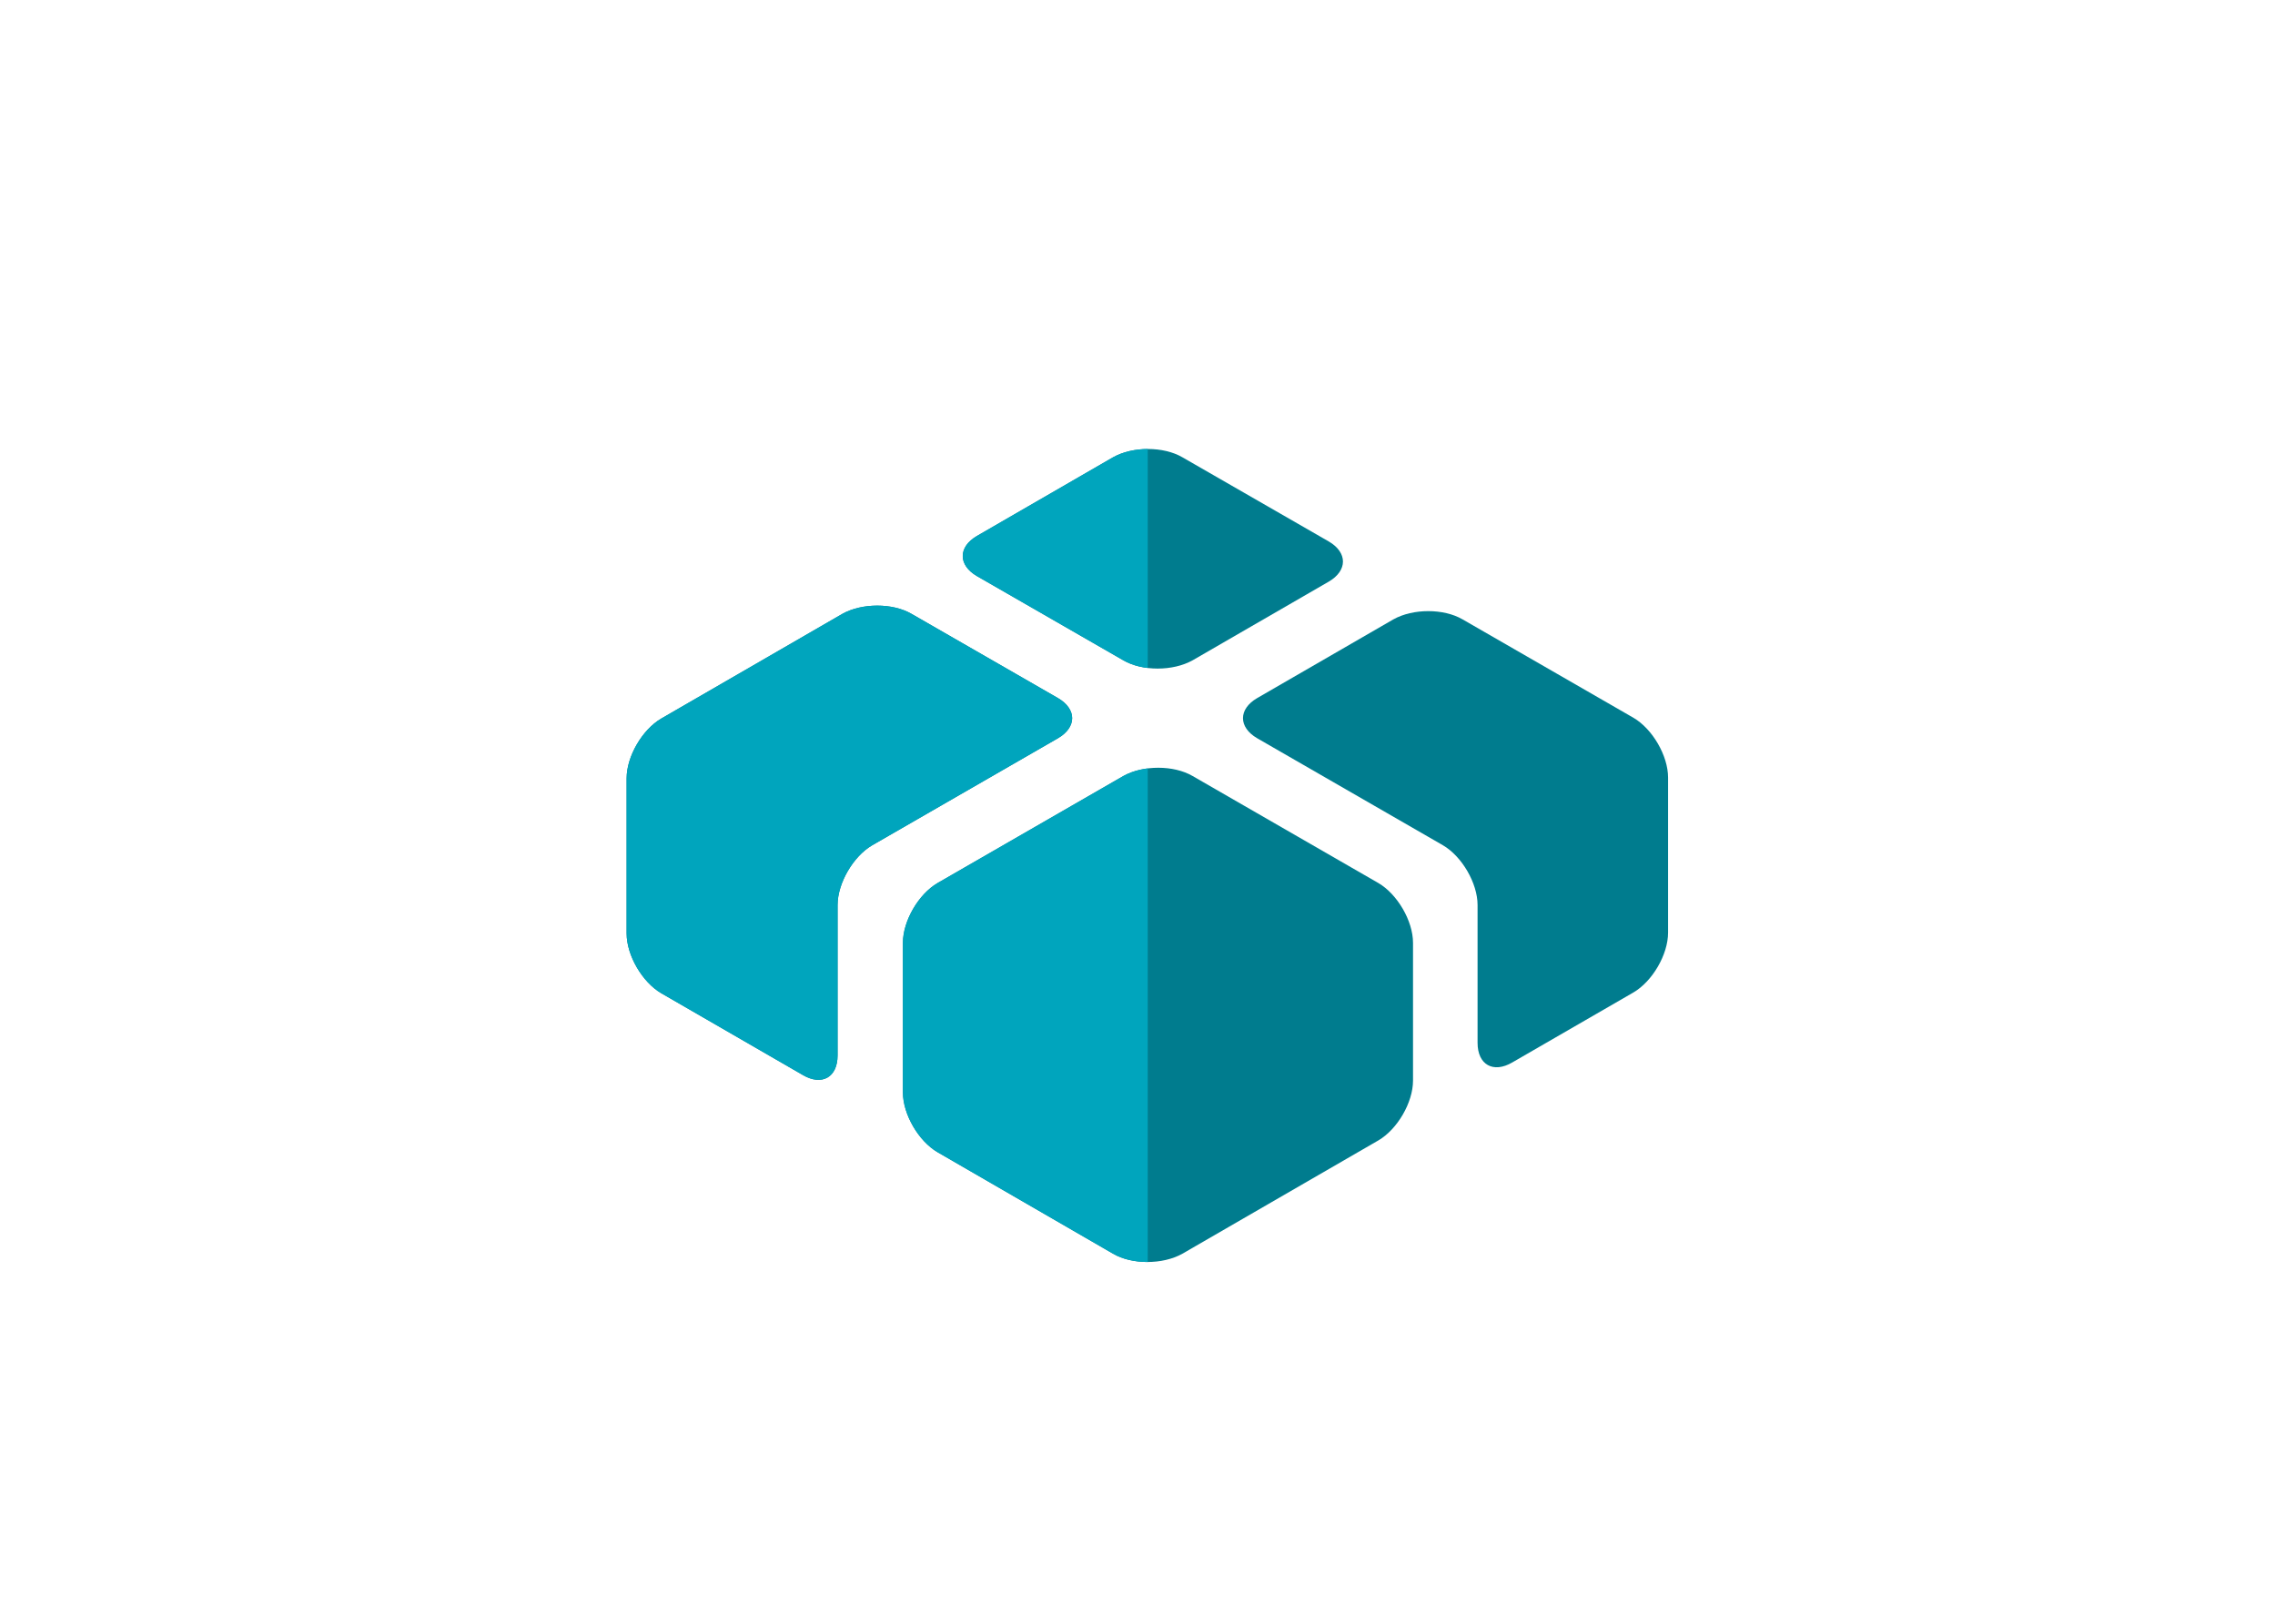
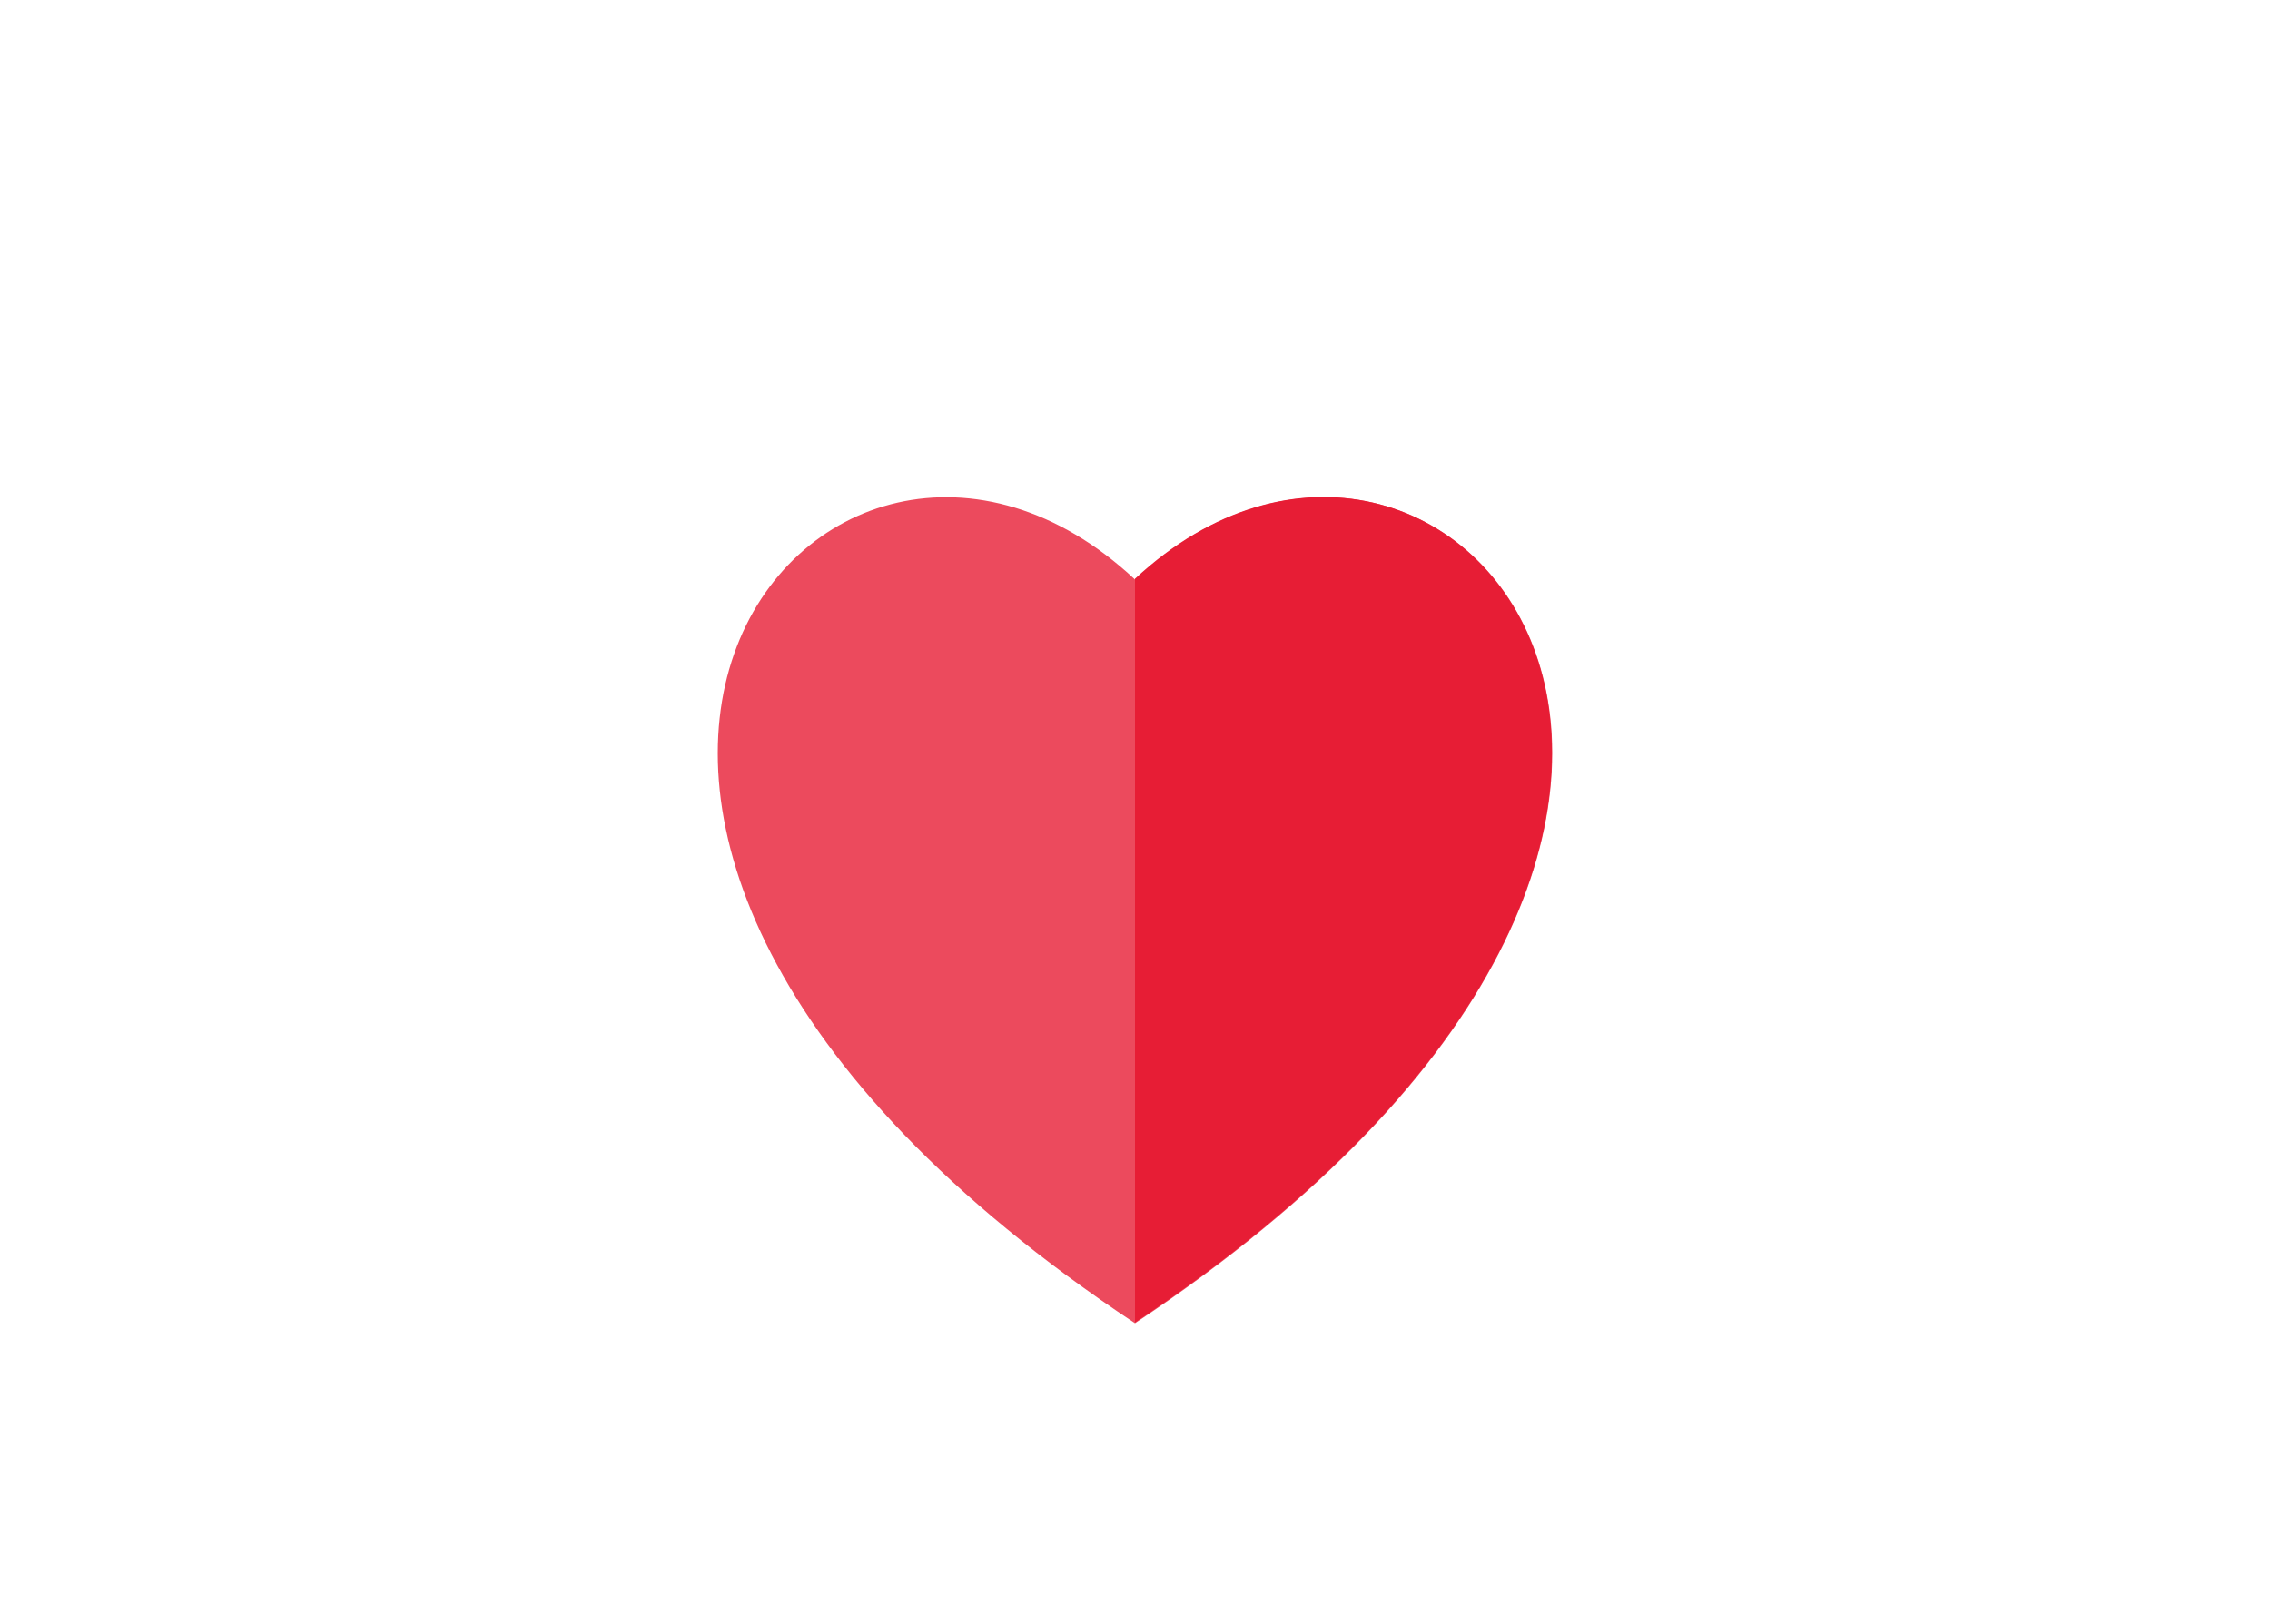
- <svg xmlns="http://www.w3.org/2000/svg" xmlns:xlink="http://www.w3.org/1999/xlink" version="1.1" id="Layer_1" x="0px" y="0px" width="289px" height="206.3px" viewBox="0 0 289 206.3" enable-background="new 0 0 289 206.3" xml:space="preserve">
+ <svg xmlns="http://www.w3.org/2000/svg" xmlns:xlink="http://www.w3.org/1999/xlink" version="1.1" id="Layer_1" x="0px" y="0px" width="289px" height="206.8px" viewBox="0 0 289 206.8" enable-background="new 0 0 289 206.8" xml:space="preserve">
  <g>
    <defs>
-       <path id="SVGID_1_" d="M0,206V13.8C0,6.2,5.1,0,11.3,0h266.3c6.3,0,11.3,6.2,11.3,13.8V206H0z" />
+       <path id="SVGID_1_" d="M0,206V11.3C0,5.1,5.1,0,11.3,0h266.3c6.3,0,11.3,5.1,11.3,11.3V206H0z" />
    </defs>
    <clipPath id="SVGID_2_">
      <use xlink:href="#SVGID_1_" overflow="visible" />
    </clipPath>
-     <linearGradient id="SVGID_3_" gradientUnits="userSpaceOnUse" x1="144.5" y1="276" x2="144.5" y2="-5.979018e-09">
+     <linearGradient id="SVGID_3_" gradientUnits="userSpaceOnUse" x1="144.5" y1="276" x2="144.5" y2="-5.978109e-09">
      <stop offset="0.316" style="stop-color:#FFFFFF" />
      <stop offset="1" style="stop-color:#ADE1F9" />
    </linearGradient>
    <path display="none" clip-path="url(#SVGID_2_)" fill="url(#SVGID_3_)" d="M277.7,276H11.3C5.1,276,0,270.9,0,264.7V11.3   C0,5.1,5.1,0,11.3,0h266.3c6.3,0,11.3,5.1,11.3,11.3v253.3C289,270.9,283.9,276,277.7,276z" />
    <g clip-path="url(#SVGID_2_)">
-       <g>
-         <path fill="#007C8E" d="M106.4,115c0-2.8,2-6.2,4.4-7.6l23.6-13.6c2.4-1.4,2.4-3.7,0-5.1L115.8,78c-2.4-1.4-6.3-1.4-8.8,0     l-23,13.3c-2.4,1.4-4.4,4.8-4.4,7.6v19.7c0,2.8,2,6.2,4.4,7.6l18,10.4c2.4,1.4,4.4,0.3,4.4-2.5L106.4,115z" />
-         <path fill="#007C8E" d="M142.7,83.9c2.4,1.4,6.3,1.4,8.8,0l17.3-10c2.4-1.4,2.4-3.7,0-5.1l-18.6-10.7c-2.4-1.4-6.3-1.4-8.8,0     l-17.3,10c-2.4,1.4-2.4,3.7,0,5.1L142.7,83.9z" />
-         <path fill="#007C8E" d="M179.5,119.8c0-2.8-2-6.2-4.4-7.6l-23.6-13.6c-2.4-1.4-6.3-1.4-8.8,0l-23.6,13.6     c-2.4,1.4-4.4,4.8-4.4,7.6v19c0,2.8,2,6.2,4.4,7.6l22.3,12.9c2.4,1.4,6.3,1.4,8.8,0l24.9-14.4c2.4-1.4,4.4-4.8,4.4-7.6V119.8z" />
-         <path fill="#007C8E" d="M185.8,78.7c-2.4-1.4-6.3-1.4-8.8,0l-17.3,10c-2.4,1.4-2.4,3.7,0,5.1l23.6,13.6c2.4,1.4,4.4,4.8,4.4,7.6     v17.5c0,2.8,2,3.9,4.4,2.5l15.4-8.9c2.4-1.4,4.4-4.8,4.4-7.6V98.8c0-2.8-2-6.2-4.4-7.6L185.8,78.7z" />
-       </g>
-       <g>
-         <defs>
-           <rect id="SVGID_4_" x="33.4" y="21.8" width="112.4" height="152.8" />
-         </defs>
-         <clipPath id="SVGID_5_">
-           <use xlink:href="#SVGID_4_" overflow="visible" />
-         </clipPath>
-         <g clip-path="url(#SVGID_5_)">
-           <path fill="#00A5BD" d="M106.4,115c0-2.8,2-6.2,4.4-7.6l23.6-13.6c2.4-1.4,2.4-3.7,0-5.1L115.8,78c-2.4-1.4-6.3-1.4-8.8,0      l-23,13.3c-2.4,1.4-4.4,4.8-4.4,7.6v19.7c0,2.8,2,6.2,4.4,7.6l18,10.4c2.4,1.4,4.4,0.3,4.4-2.5L106.4,115z" />
-           <path fill="#00A5BD" d="M142.7,83.9c2.4,1.4,6.3,1.4,8.8,0l17.3-10c2.4-1.4,2.4-3.7,0-5.1l-18.6-10.7c-2.4-1.4-6.3-1.4-8.8,0      l-17.3,10c-2.4,1.4-2.4,3.7,0,5.1L142.7,83.9z" />
-           <path fill="#00A5BD" d="M179.5,119.8c0-2.8-2-6.2-4.4-7.6l-23.6-13.6c-2.4-1.4-6.3-1.4-8.8,0l-23.6,13.6      c-2.4,1.4-4.4,4.8-4.4,7.6v19c0,2.8,2,6.2,4.4,7.6l22.3,12.9c2.4,1.4,6.3,1.4,8.8,0l24.9-14.4c2.4-1.4,4.4-4.8,4.4-7.6V119.8z" />
-           <path fill="#00A5BD" d="M185.8,78.7c-2.4-1.4-6.3-1.4-8.8,0l-17.3,10c-2.4,1.4-2.4,3.7,0,5.1l23.6,13.6c2.4,1.4,4.4,4.8,4.4,7.6      v17.5c0,2.8,2,3.9,4.4,2.5l15.4-8.9c2.4-1.4,4.4-4.8,4.4-7.6V98.8c0-2.8-2-6.2-4.4-7.6L185.8,78.7z" />
-         </g>
-       </g>
+       <path fill="#EC4A5D" d="M144.5,168.5c96.6-64.2,39.5-131.6,0-94.7C105,36.9,47.9,104.4,144.5,168.5z" />
+       <path fill="#E71D35" d="M144.5,73.7c39.5-36.7,96.5,30.6,0,94.7V73.7z" />
    </g>
  </g>
</svg>
